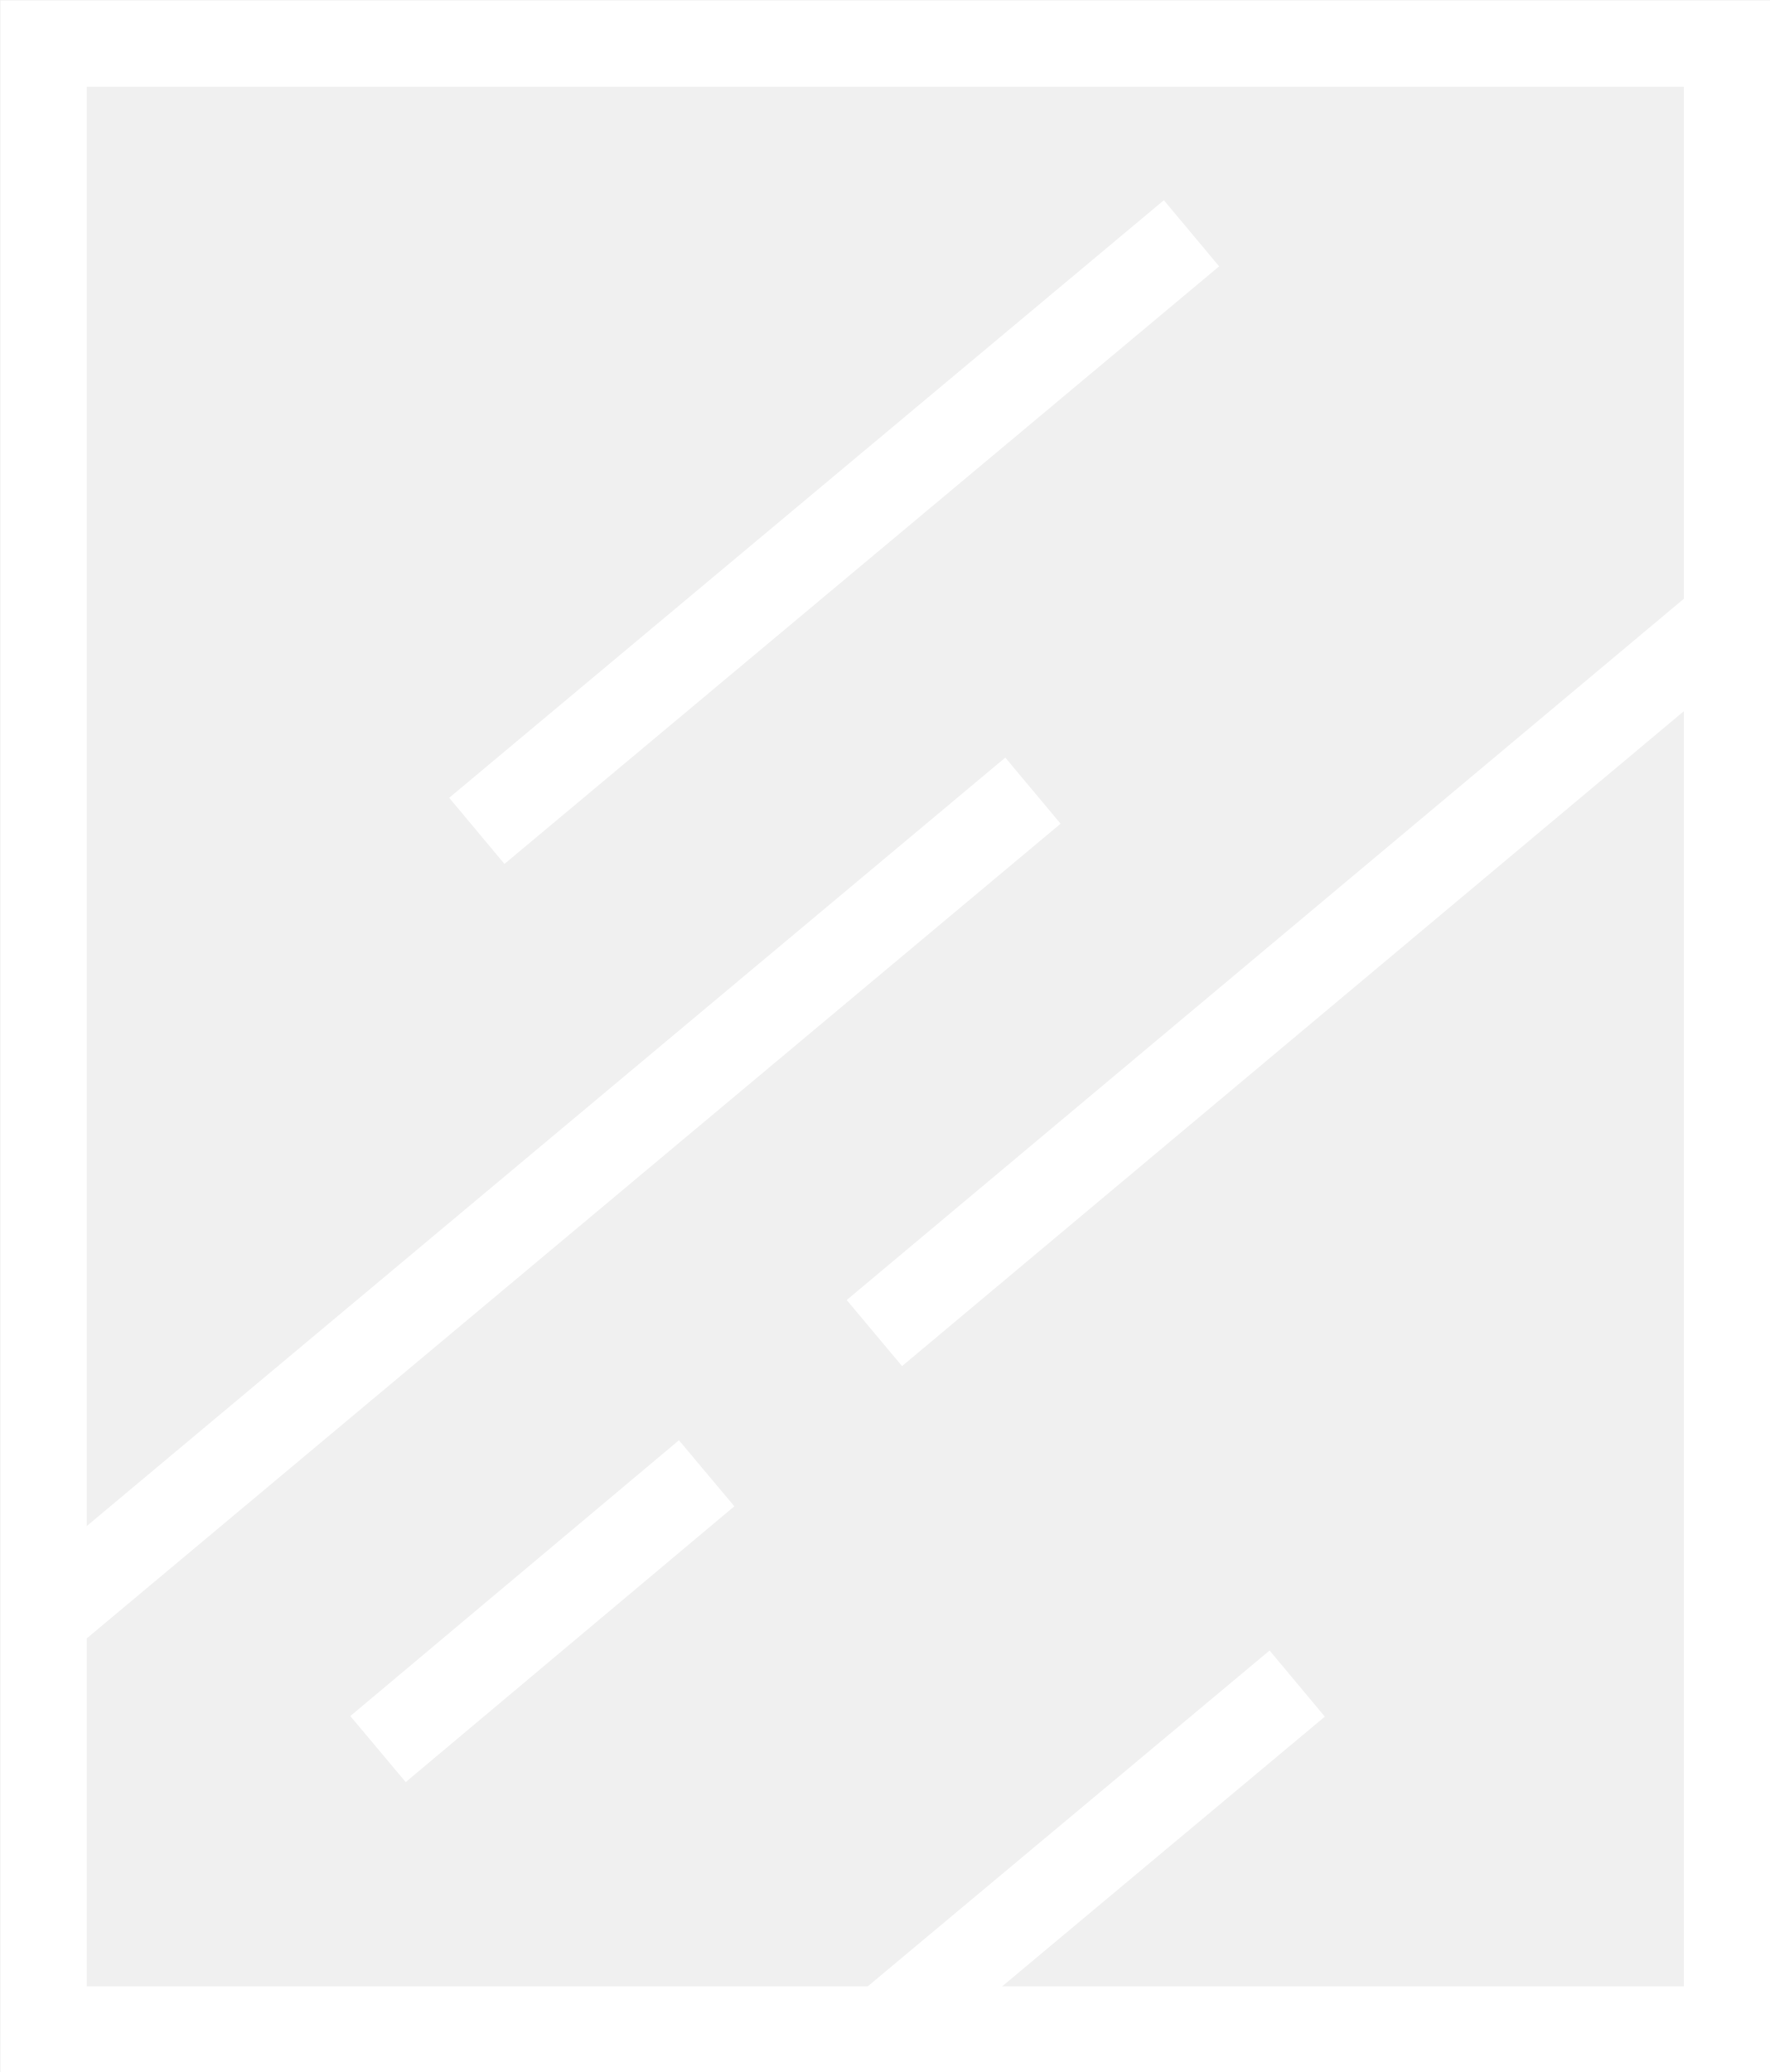
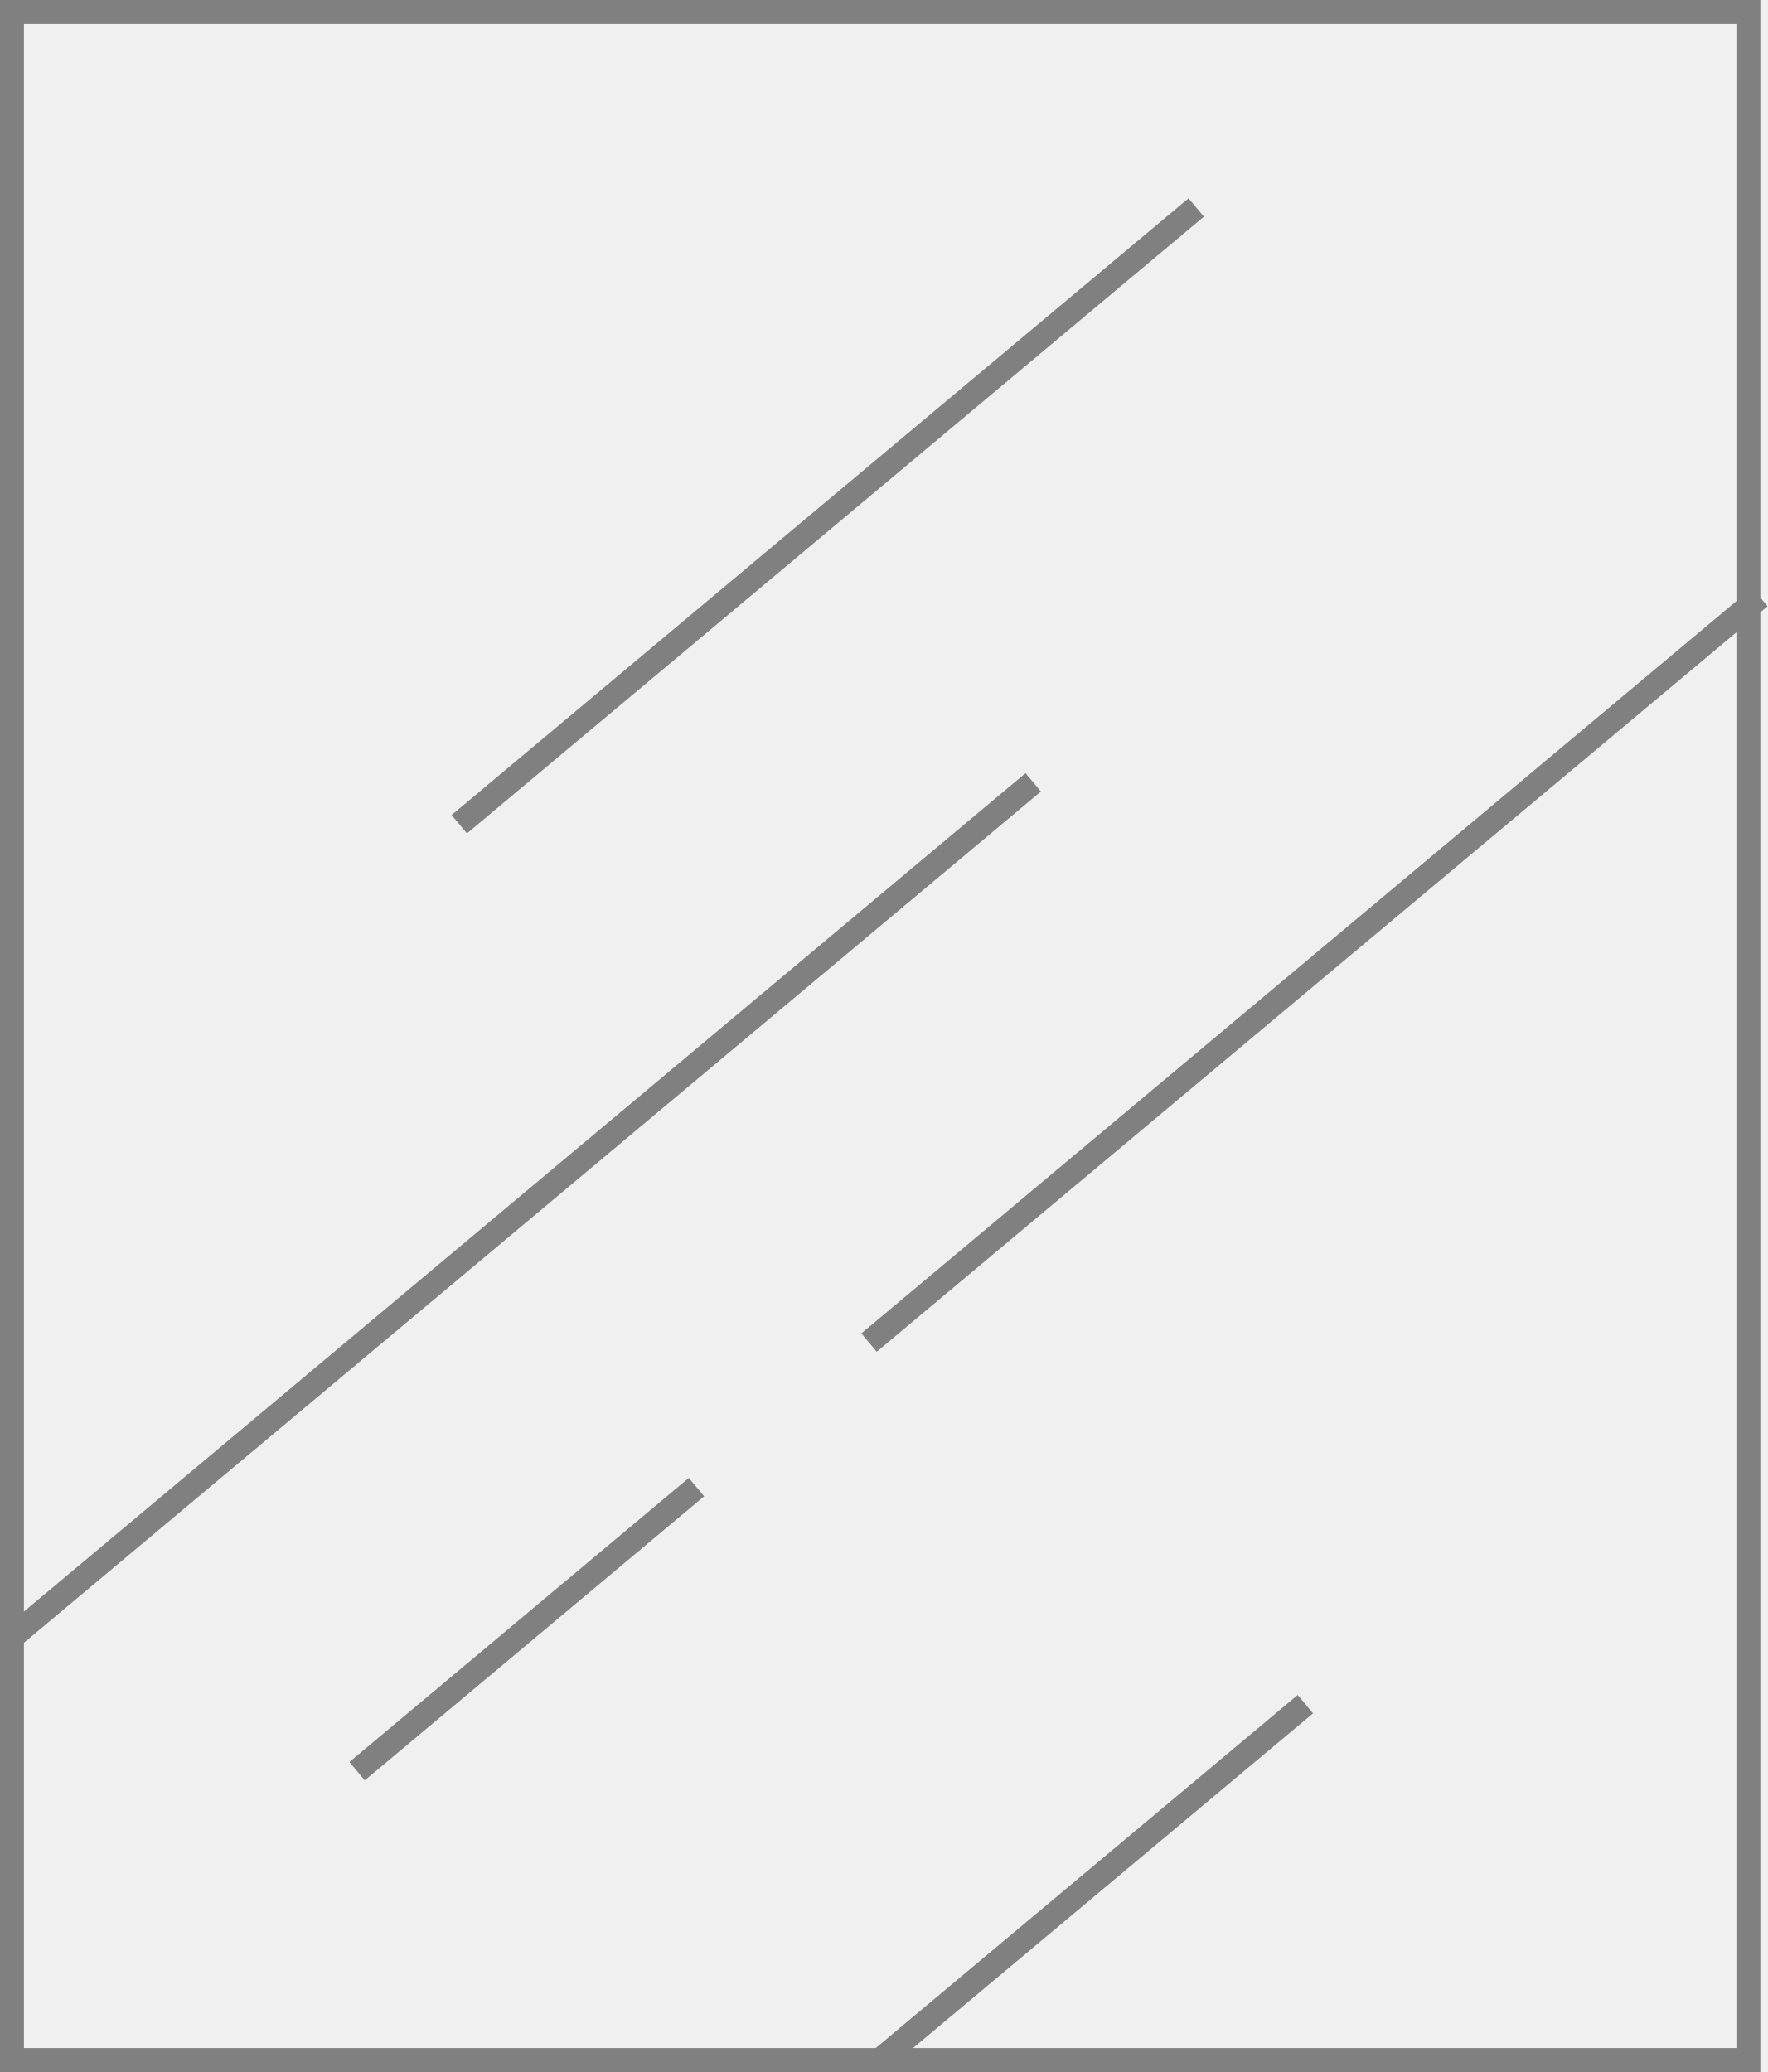
- <svg xmlns="http://www.w3.org/2000/svg" viewBox="0 0 15.4 18.03">
+ <svg xmlns="http://www.w3.org/2000/svg" viewBox="0 0 73.85 86.58">
  <defs>
-     <style>.cls-1{fill:none;stroke:#fff;stroke-miterlimit:10;stroke-width:0.75px;}</style>
+     <style>.cls-1{fill:none;stroke:gray;stroke-miterlimit:10;}</style>
  </defs>
  <g id="Layer_2" data-name="Layer 2">
    <g id="Layer_1-2" data-name="Layer 1">
-       <rect class="cls-1" x="0.38" y="0.38" width="14.65" height="17.28" />
-       <line class="cls-1" x1="0.37" y1="14.09" x2="8.99" y2="6.88" />
-       <line class="cls-1" x1="7.61" y1="11.6" x2="15.12" y2="5.31" />
-       <line class="cls-1" x1="3.29" y1="15.22" x2="6.15" y2="12.82" />
-       <line class="cls-1" x1="4.15" y1="7.23" x2="10.37" y2="2.03" />
-       <line class="cls-1" x1="7.7" y1="17.65" x2="11.29" y2="14.65" />
+       <rect class="cls-1" x="0.5" y="0.5" width="72.55" height="85.58" />
+       <line class="cls-1" x1="0.5" y1="68.41" x2="43.17" y2="32.69" />
+       <line class="cls-1" x1="36.31" y1="56.1" x2="73.53" y2="24.95" />
+       <line class="cls-1" x1="14.92" y1="74.01" x2="29.1" y2="62.14" />
+       <line class="cls-1" x1="19.19" y1="34.44" x2="49.98" y2="8.67" />
+       <line class="cls-1" x1="36.77" y1="86.08" x2="54.54" y2="71.21" />
    </g>
  </g>
</svg>
